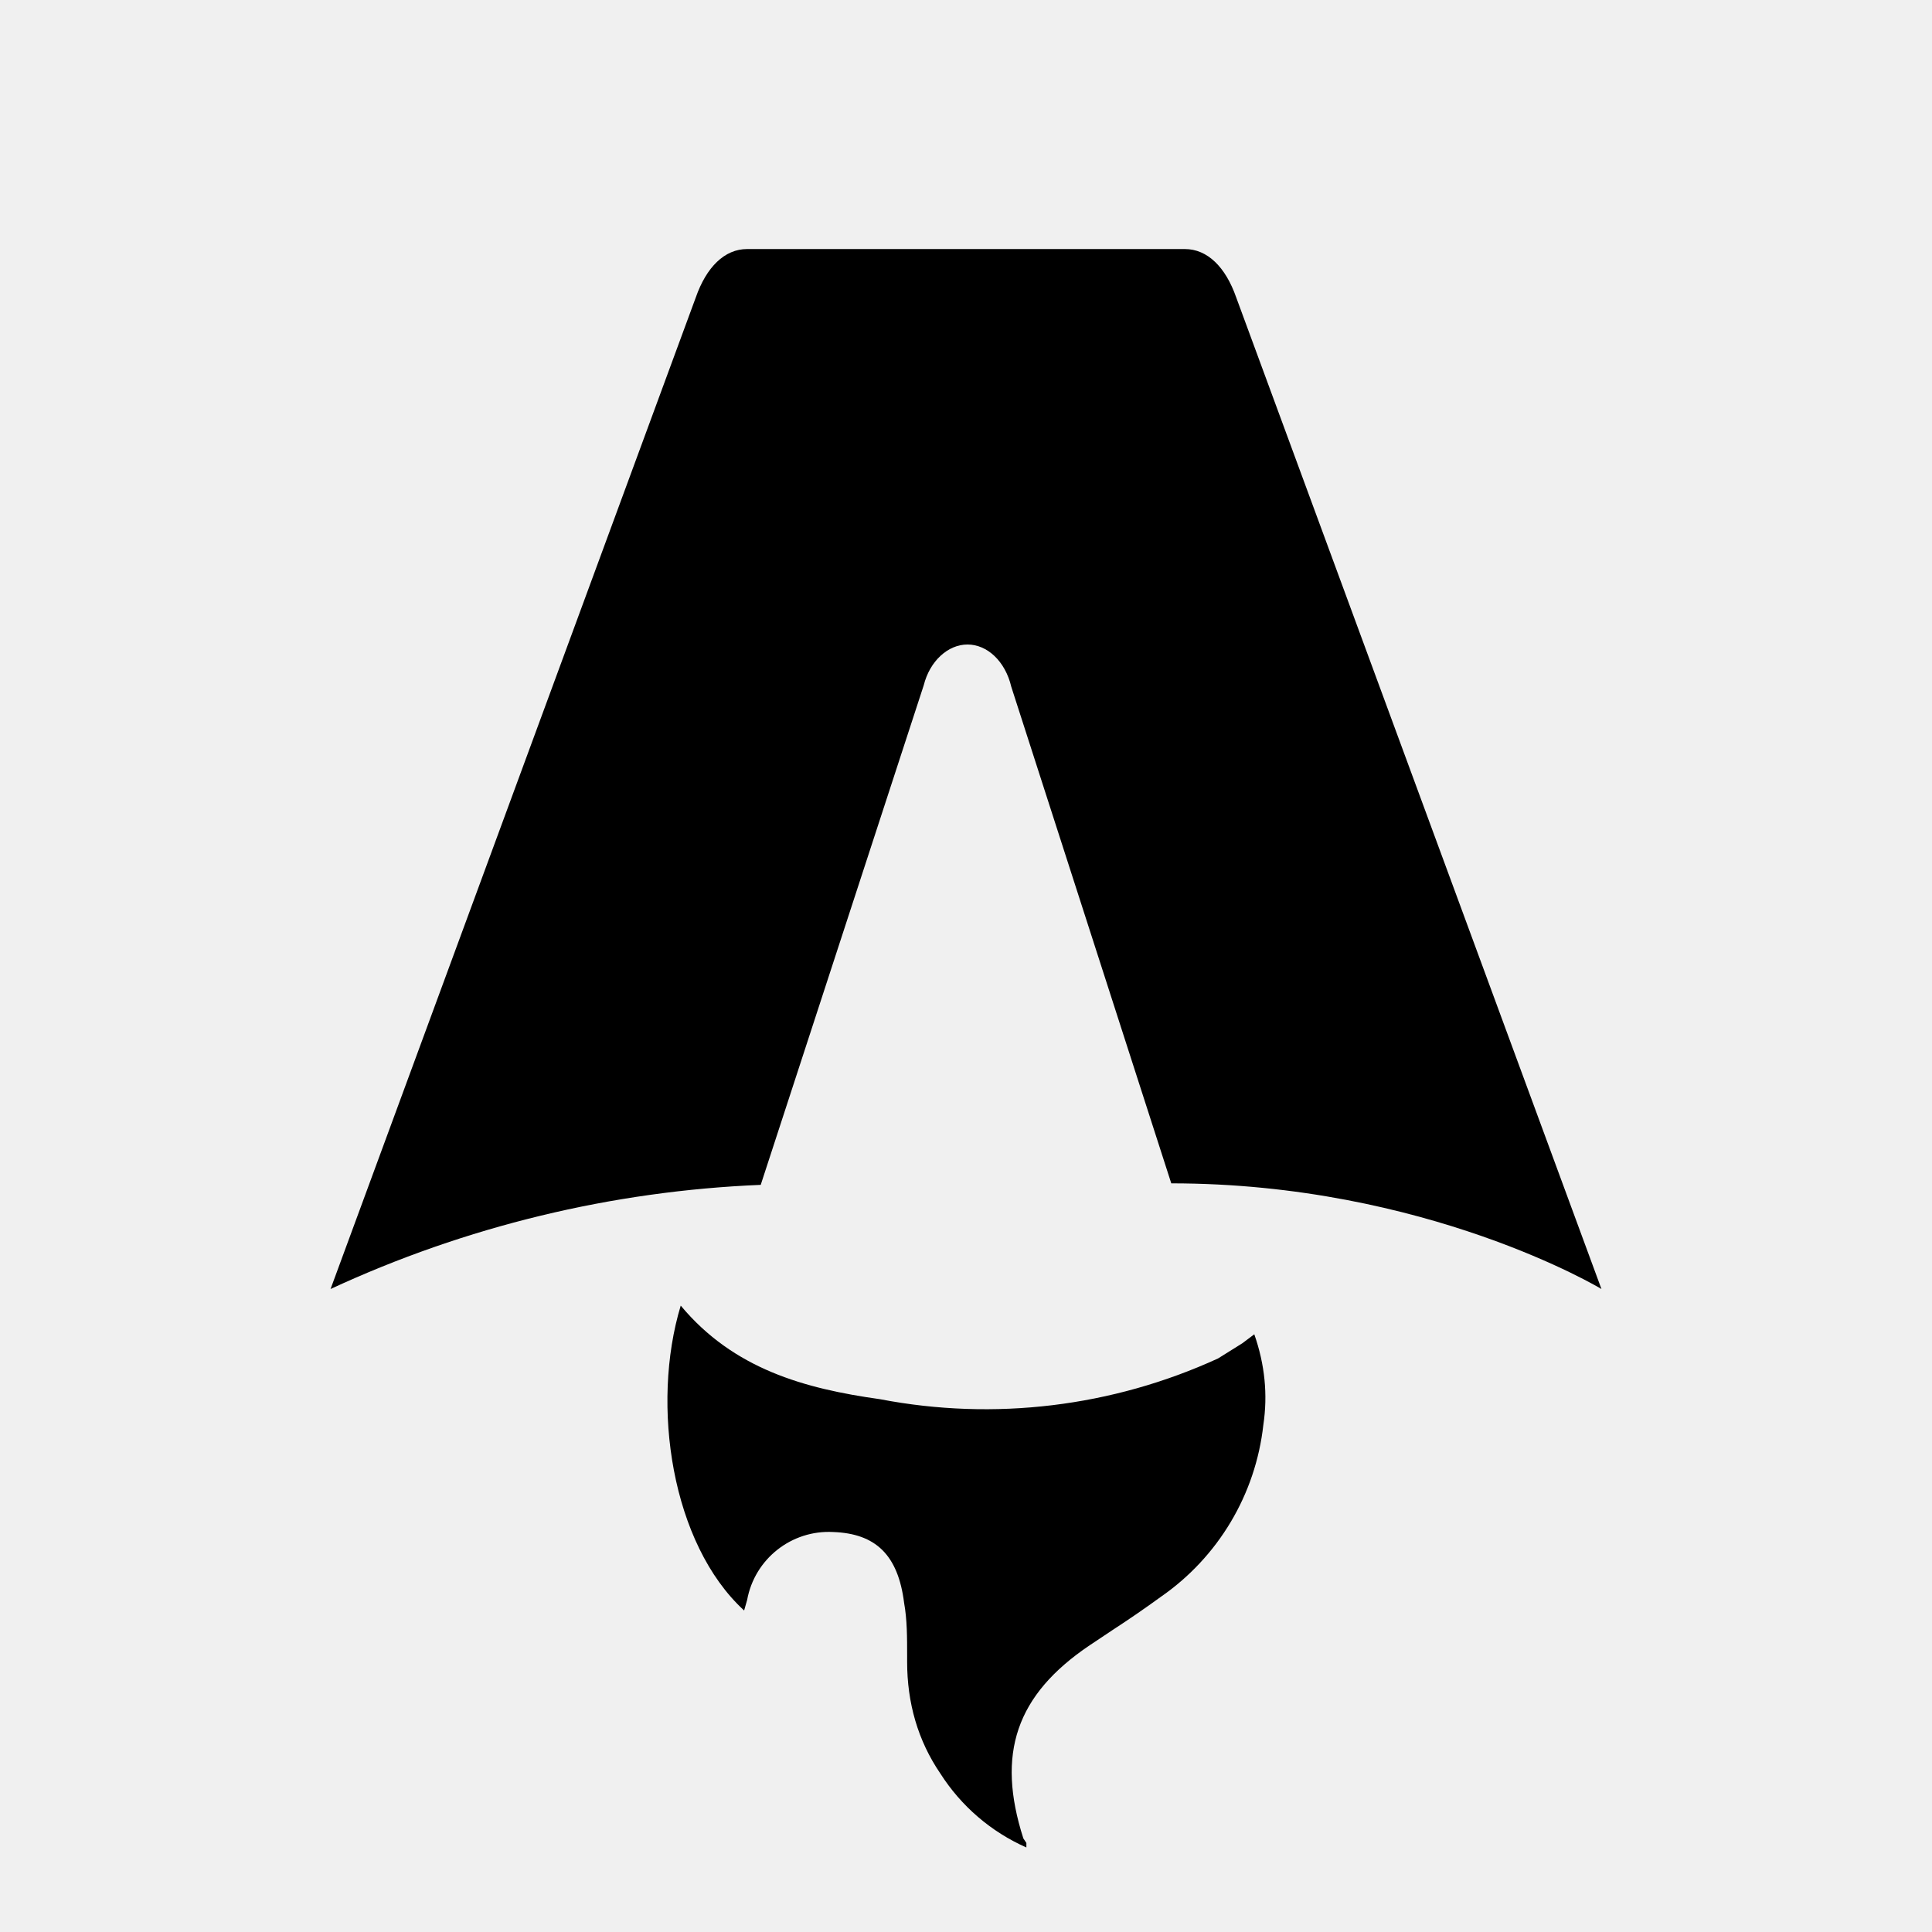
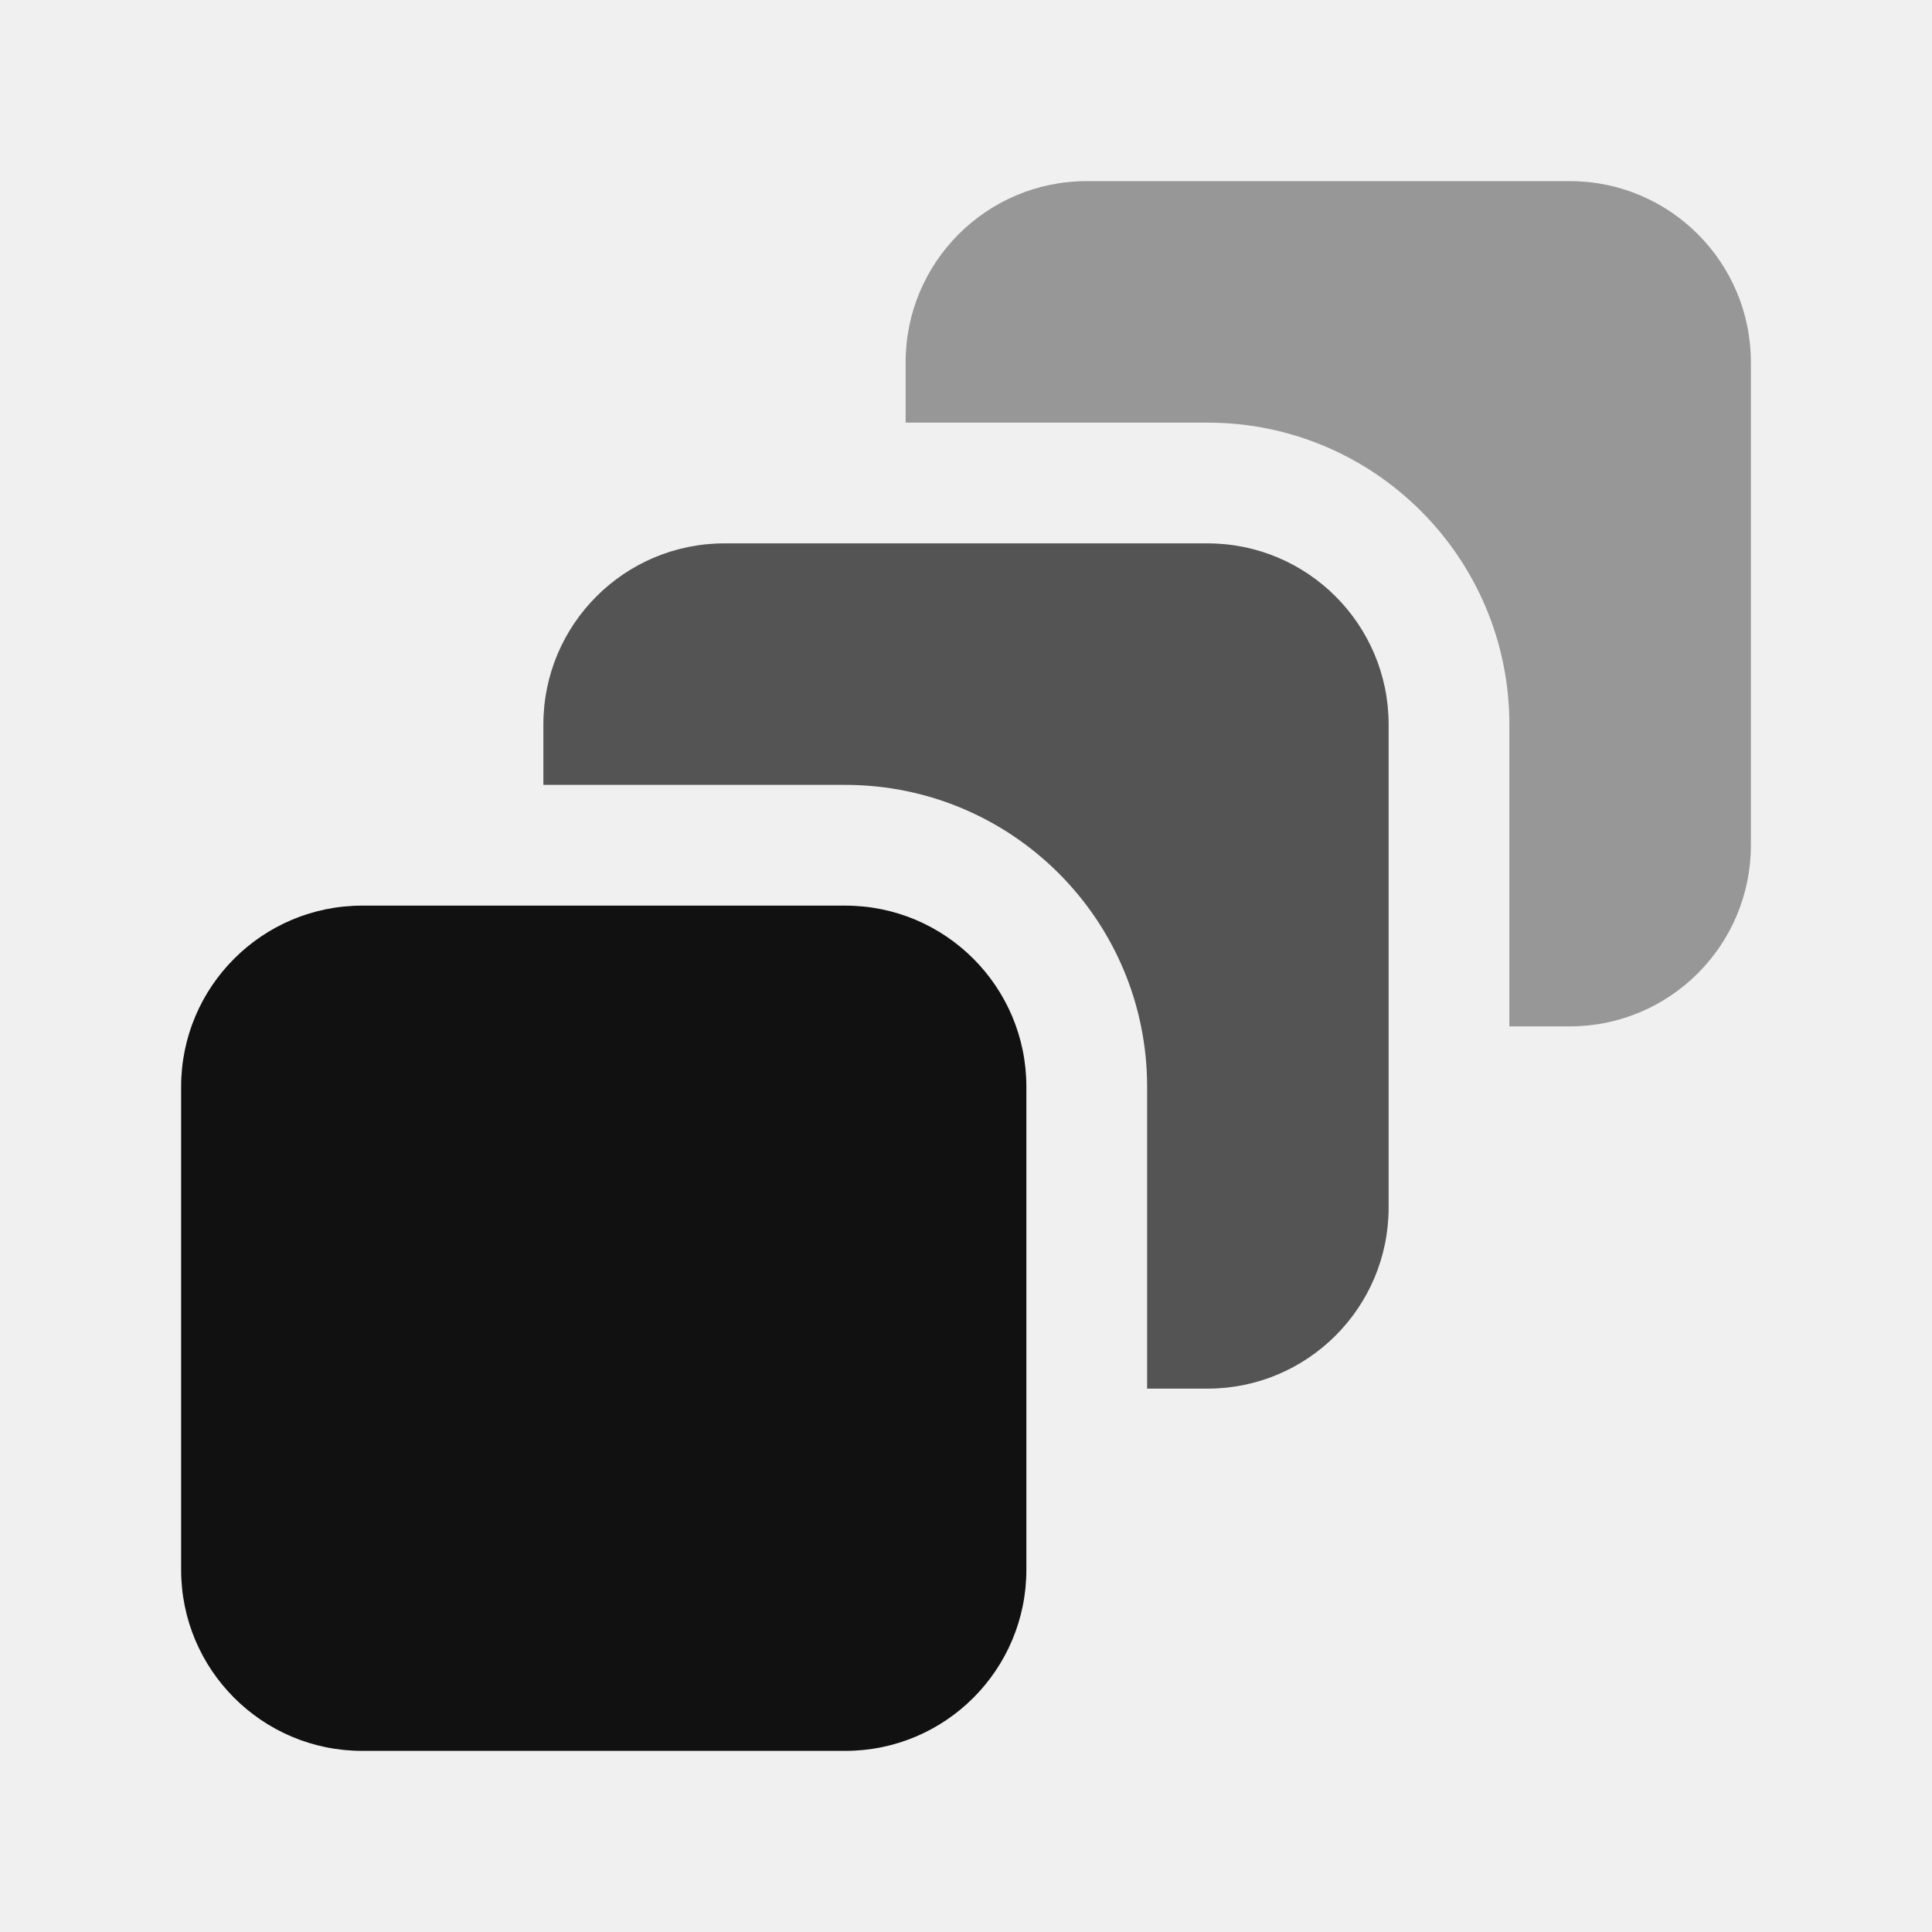
- <svg xmlns="http://www.w3.org/2000/svg" fill="none" viewBox="0 0 128 128">
-   <path d="M50.4 78.5a75.1 75.1 0 0 0-28.5 6.9l24.2-65.7c.7-2 1.9-3.2 3.4-3.2h29c1.5 0 2.7 1.2 3.4 3.2l24.2 65.7s-11.6-7-28.5-7L67 45.5c-.4-1.7-1.6-2.8-2.9-2.8-1.3 0-2.5 1.1-2.9 2.7L50.4 78.5Zm-1.1 28.2Zm-4.2-20.2c-2 6.6-.6 15.8 4.2 20.2a17.5 17.5 0 0 1 .2-.7 5.5 5.5 0 0 1 5.7-4.5c2.8.1 4.3 1.5 4.7 4.7.2 1.1.2 2.3.2 3.5v.4c0 2.7.7 5.2 2.2 7.4a13 13 0 0 0 5.7 4.9v-.3l-.2-.3c-1.8-5.6-.5-9.5 4.4-12.8l1.5-1a73 73 0 0 0 3.2-2.2 16 16 0 0 0 6.8-11.4c.3-2 .1-4-.6-6l-.8.6-1.6 1a37 37 0 0 1-22.4 2.7c-5-.7-9.7-2-13.2-6.2Z" />
+ <svg xmlns="http://www.w3.org/2000/svg" viewBox="0 0 32 32">
+   <path opacity=".4" d="M15 7V6a3 3 0 0 1 3-3h8a3 3 0 0 1 3 3v8a3 3 0 0 1-3 3h-1v-5a5 5 0 0 0-5-5Z" />
+   <path opacity=".7" d="M9 13v-1a3 3 0 0 1 3-3h8a3 3 0 0 1 3 3v8a3 3 0 0 1-3 3h-1v-5a5 5 0 0 0-5-5Z" />
+   <rect x="3" y="15" width="14" height="14" rx="3" />
  <style>
-         path { fill: #000; }
-         @media (prefers-color-scheme: dark) {
-             path { fill: #FFF; }
-         }
-     </style>
+     path, rect { fill: #111; }
+     @media (prefers-color-scheme: dark) {
+       path, rect { fill: #fff; }
+     }
+   </style>
</svg>
